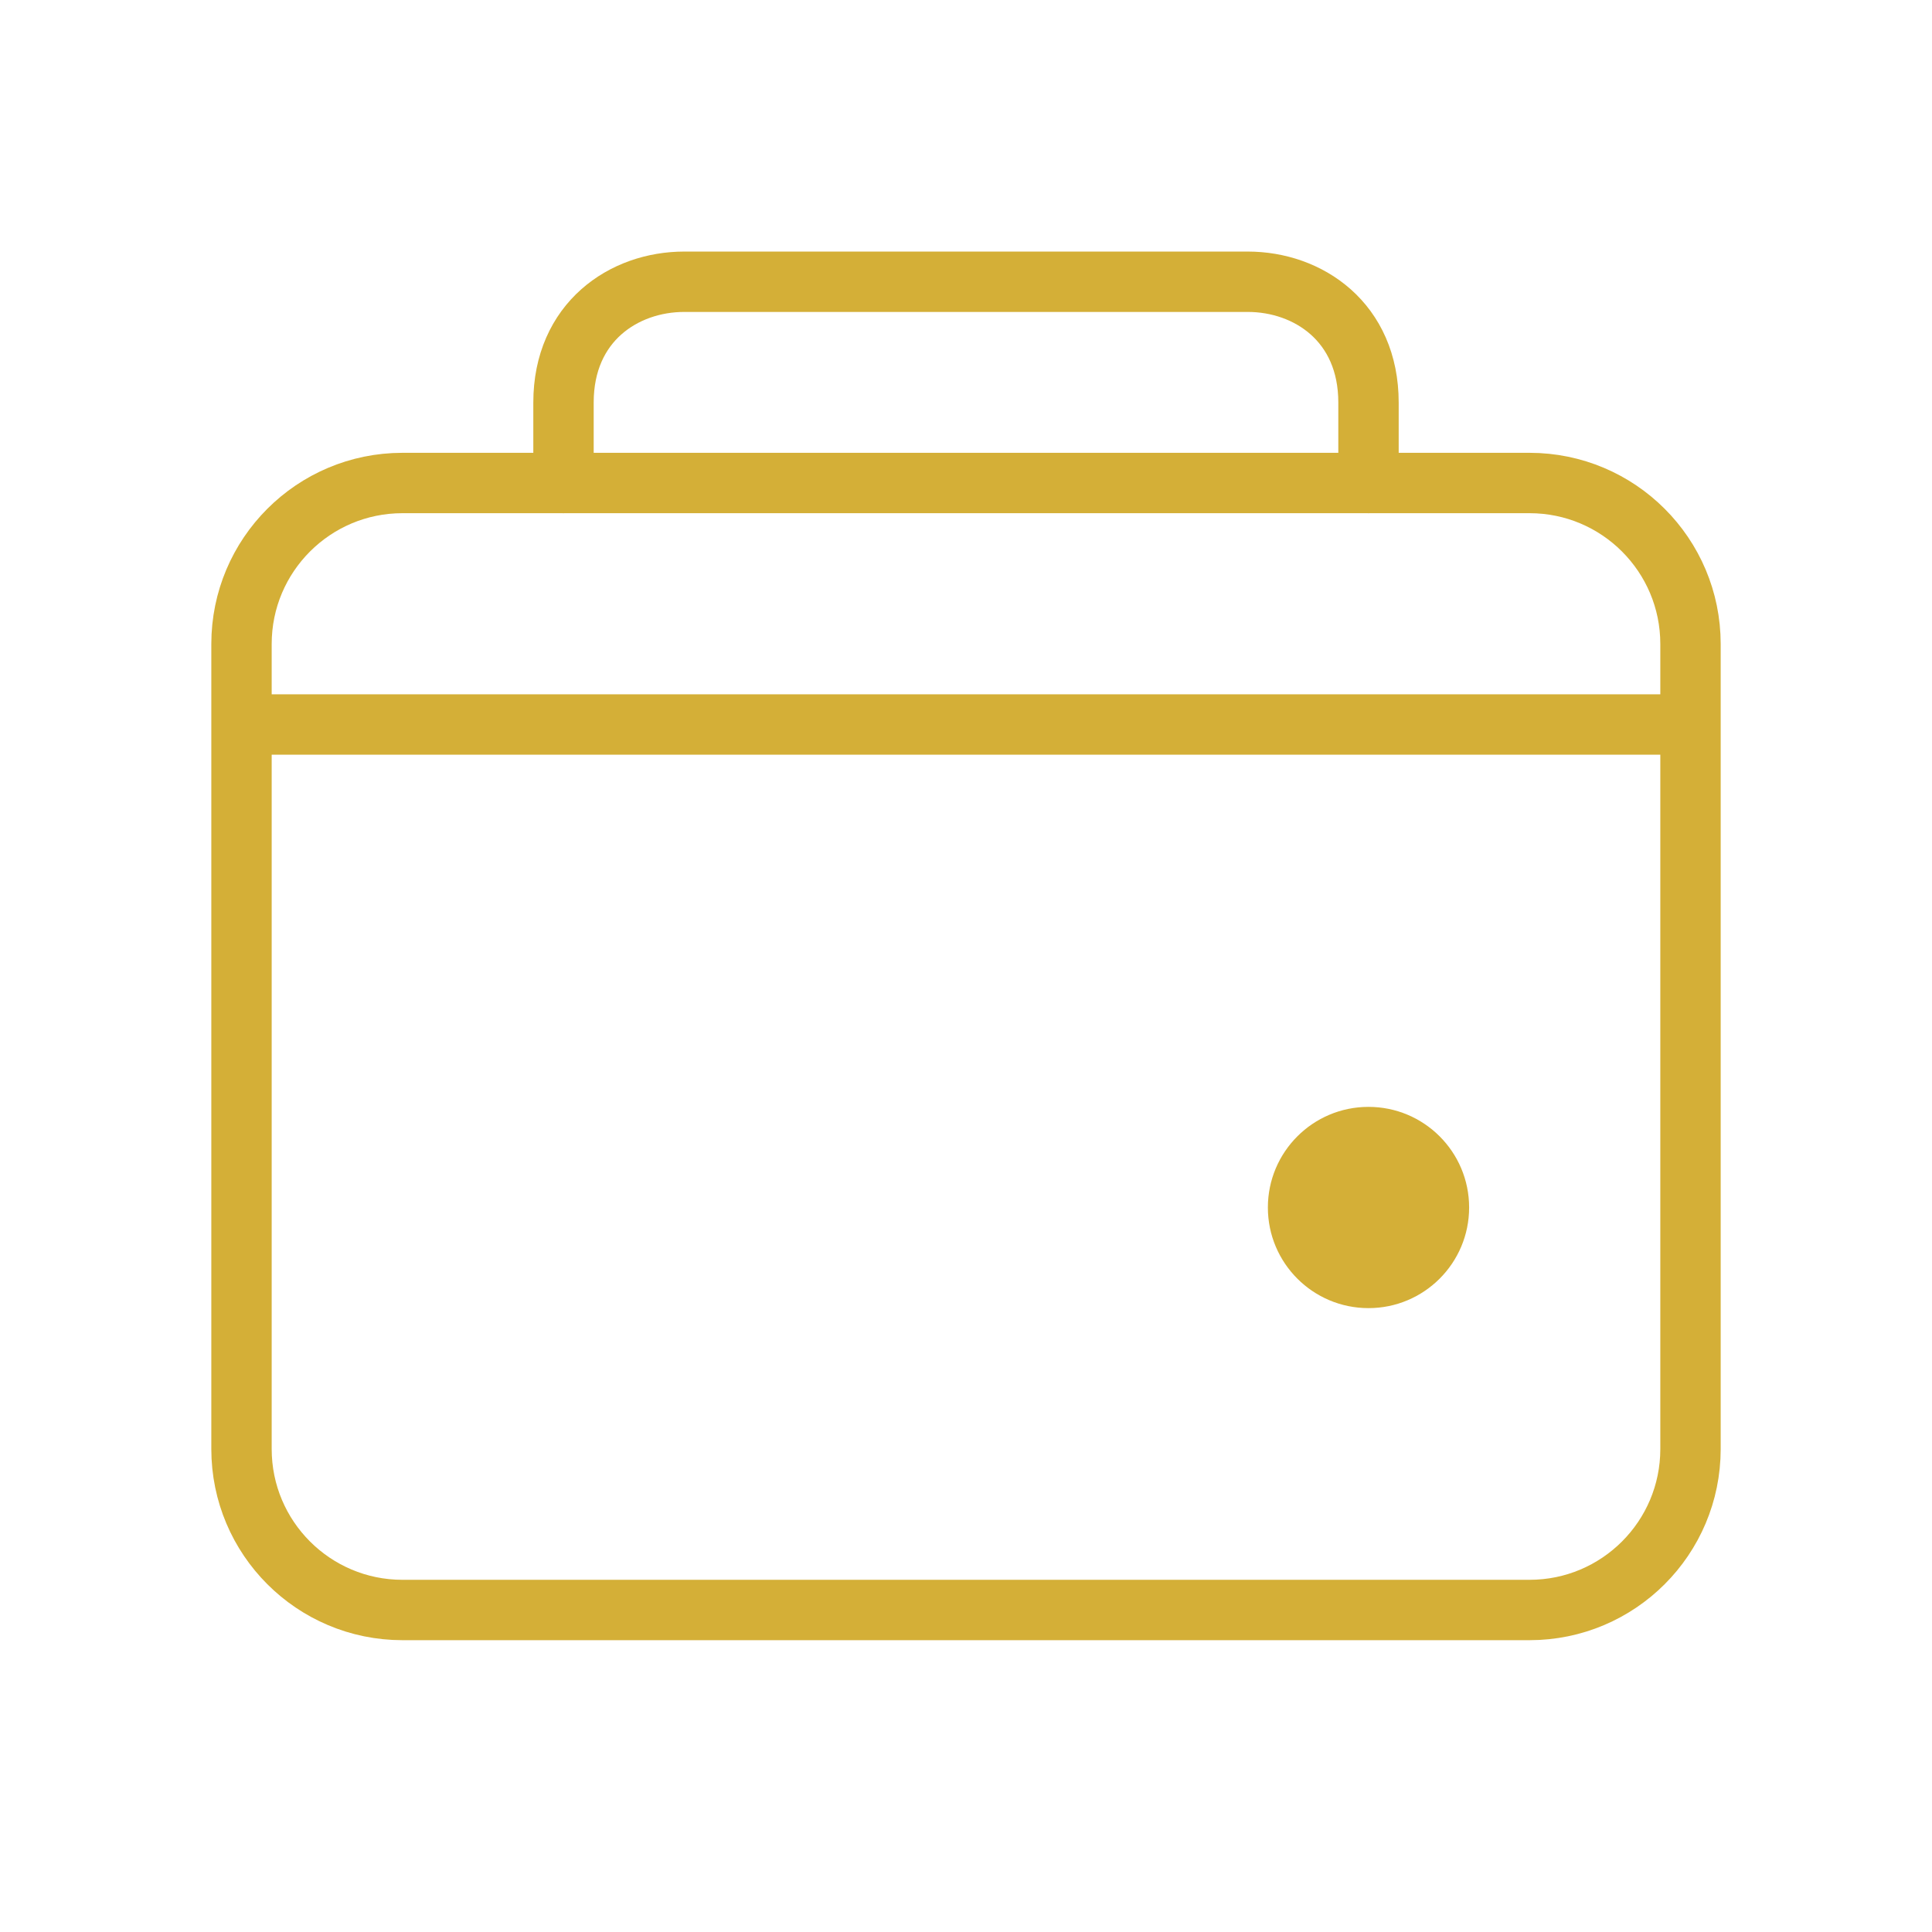
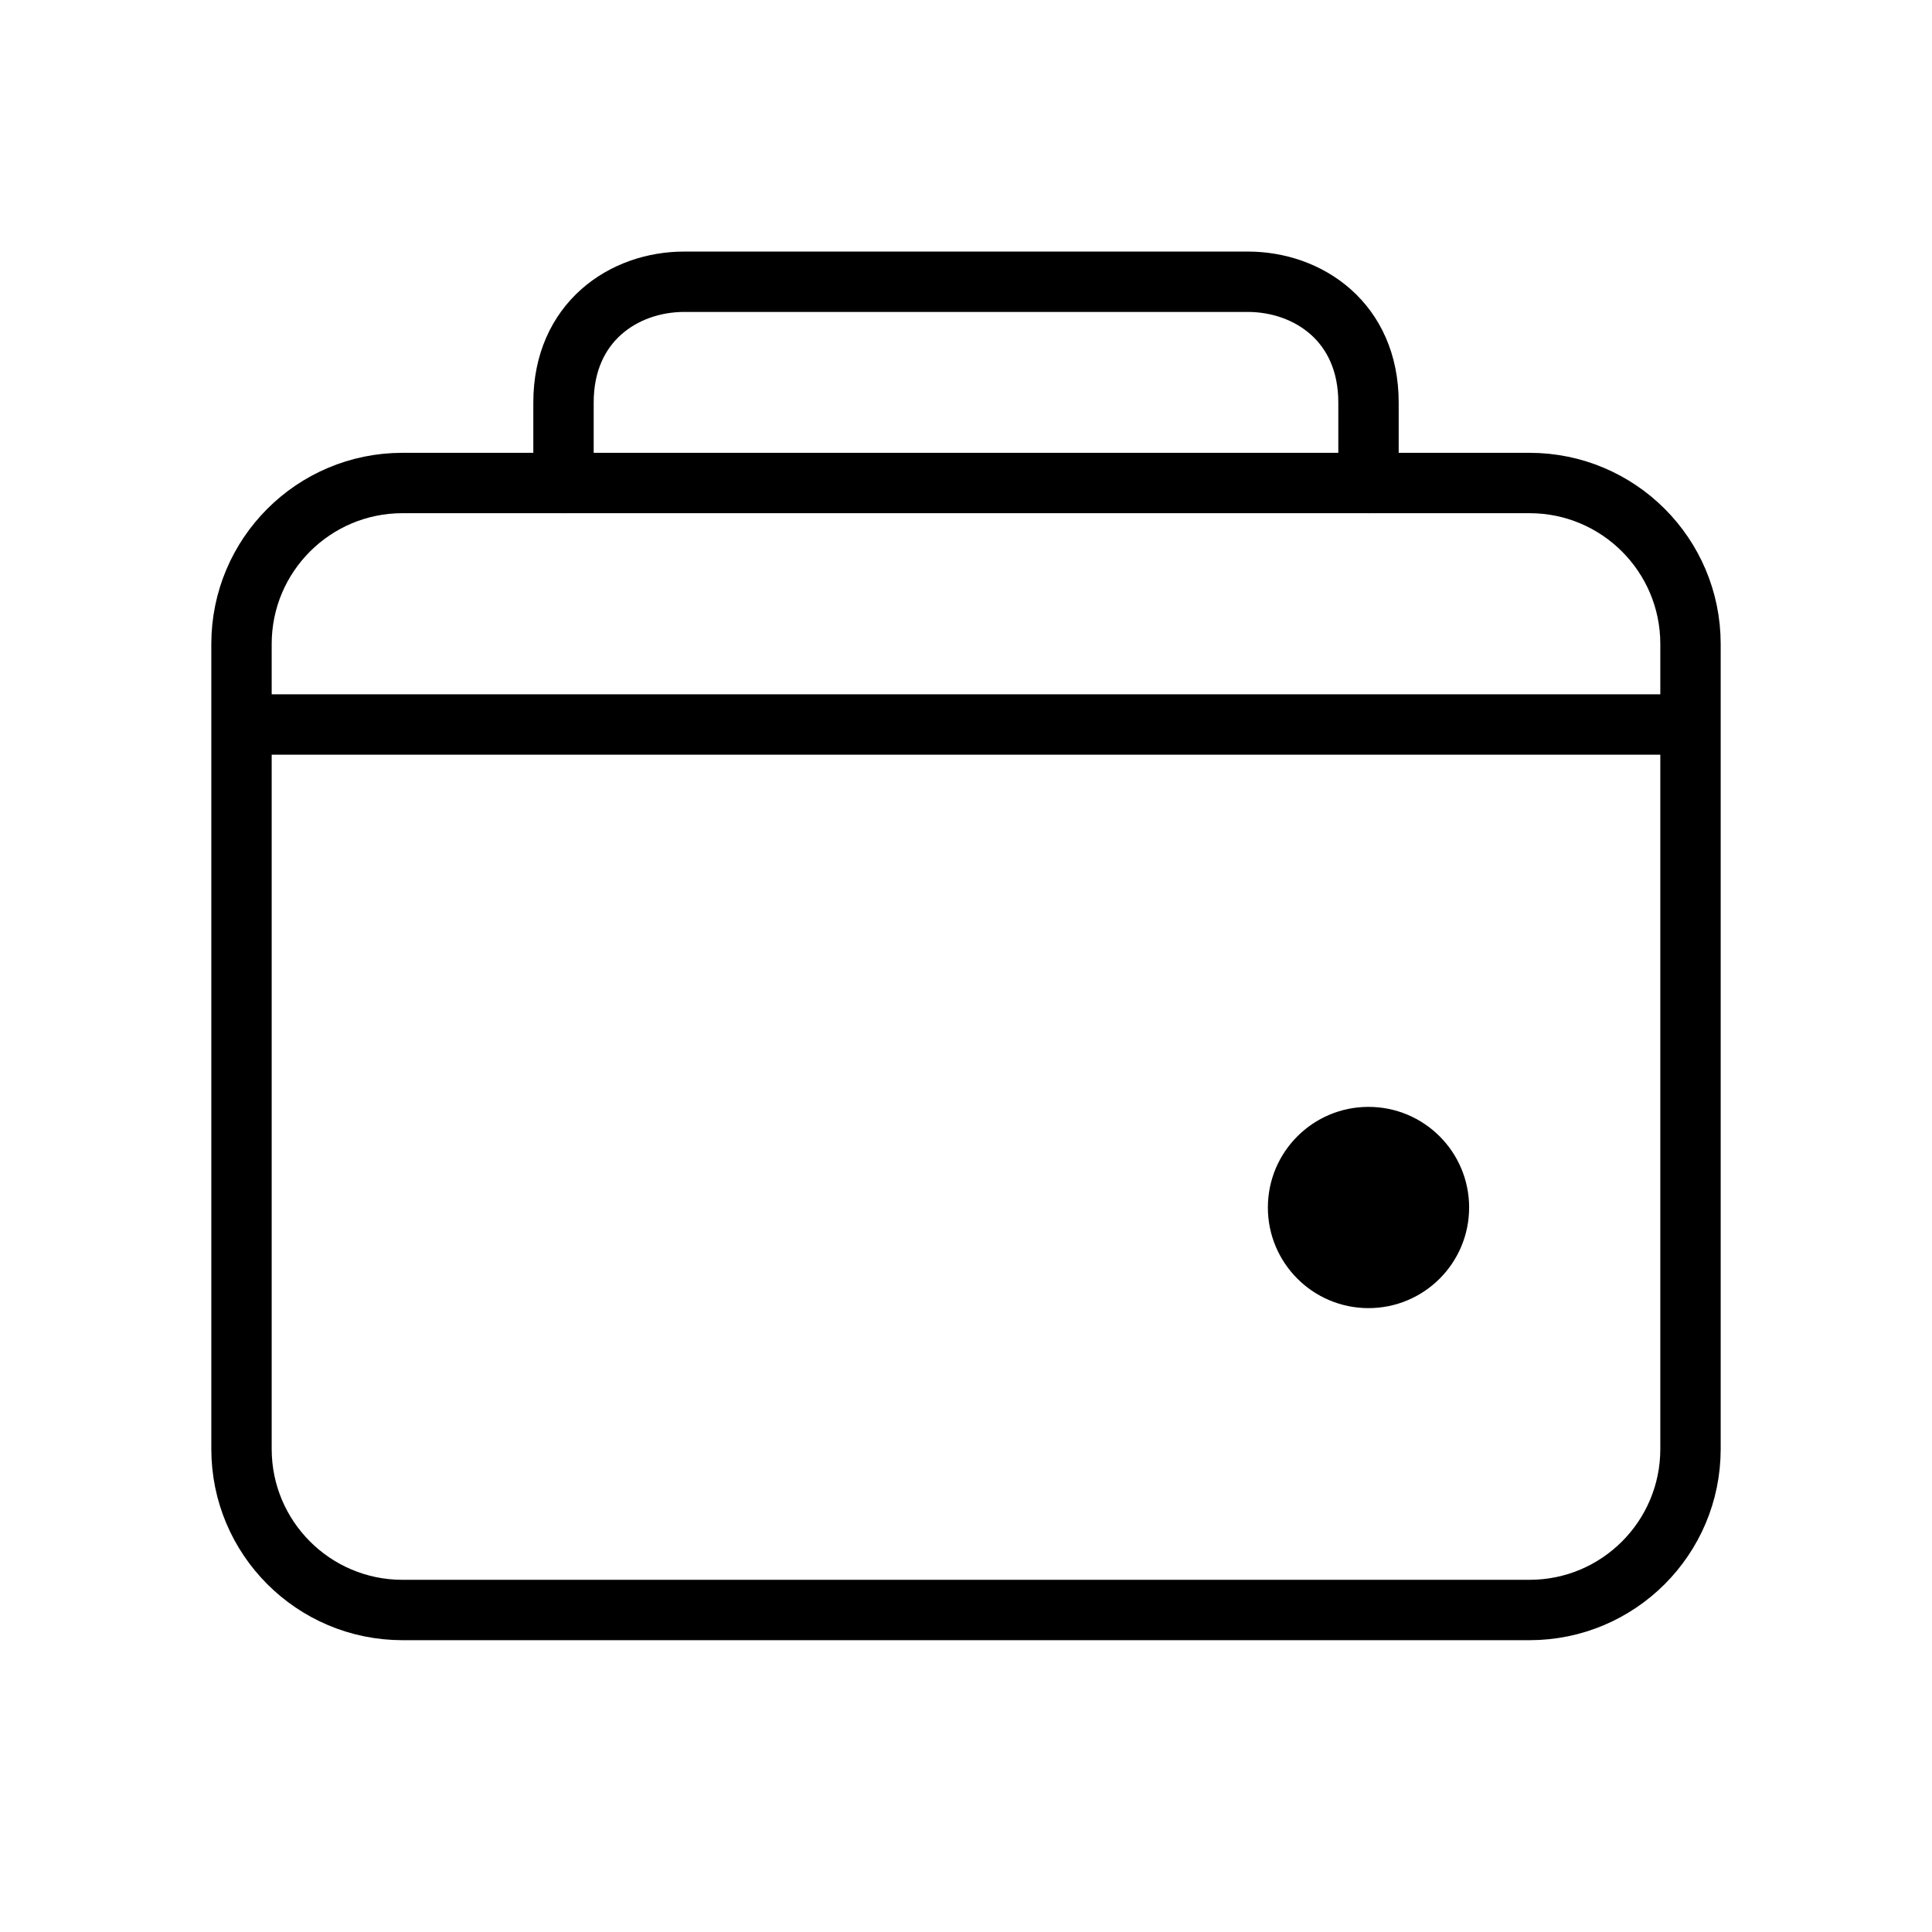
<svg xmlns="http://www.w3.org/2000/svg" viewBox="0 0 48 48" fill="none">
-   <rect x="6" y="12" width="36" height="28" rx="4" stroke="#d4af37" stroke-width="1.5" />
-   <path d="M6 18H42" stroke="#d4af37" stroke-width="1.5" />
-   <path d="M14 12V10C14 8 15.5 7 17 7H31C32.5 7 34 8 34 10V12" stroke="#d4af37" stroke-width="1.5" stroke-linecap="round" />
-   <circle cx="34" cy="30" r="2.5" fill="#d4af37" />
+   <rect x="6" y="12" width="36" height="28" rx="4" stroke="currentColor" stroke-width="1.5" />
+   <path d="M6 18H42" stroke="currentColor" stroke-width="1.5" />
+   <path d="M14 12V10C14 8 15.5 7 17 7H31C32.5 7 34 8 34 10V12" stroke="currentColor" stroke-width="1.5" stroke-linecap="round" />
+   <circle cx="34" cy="30" r="2.5" fill="currentColor" />
</svg>
